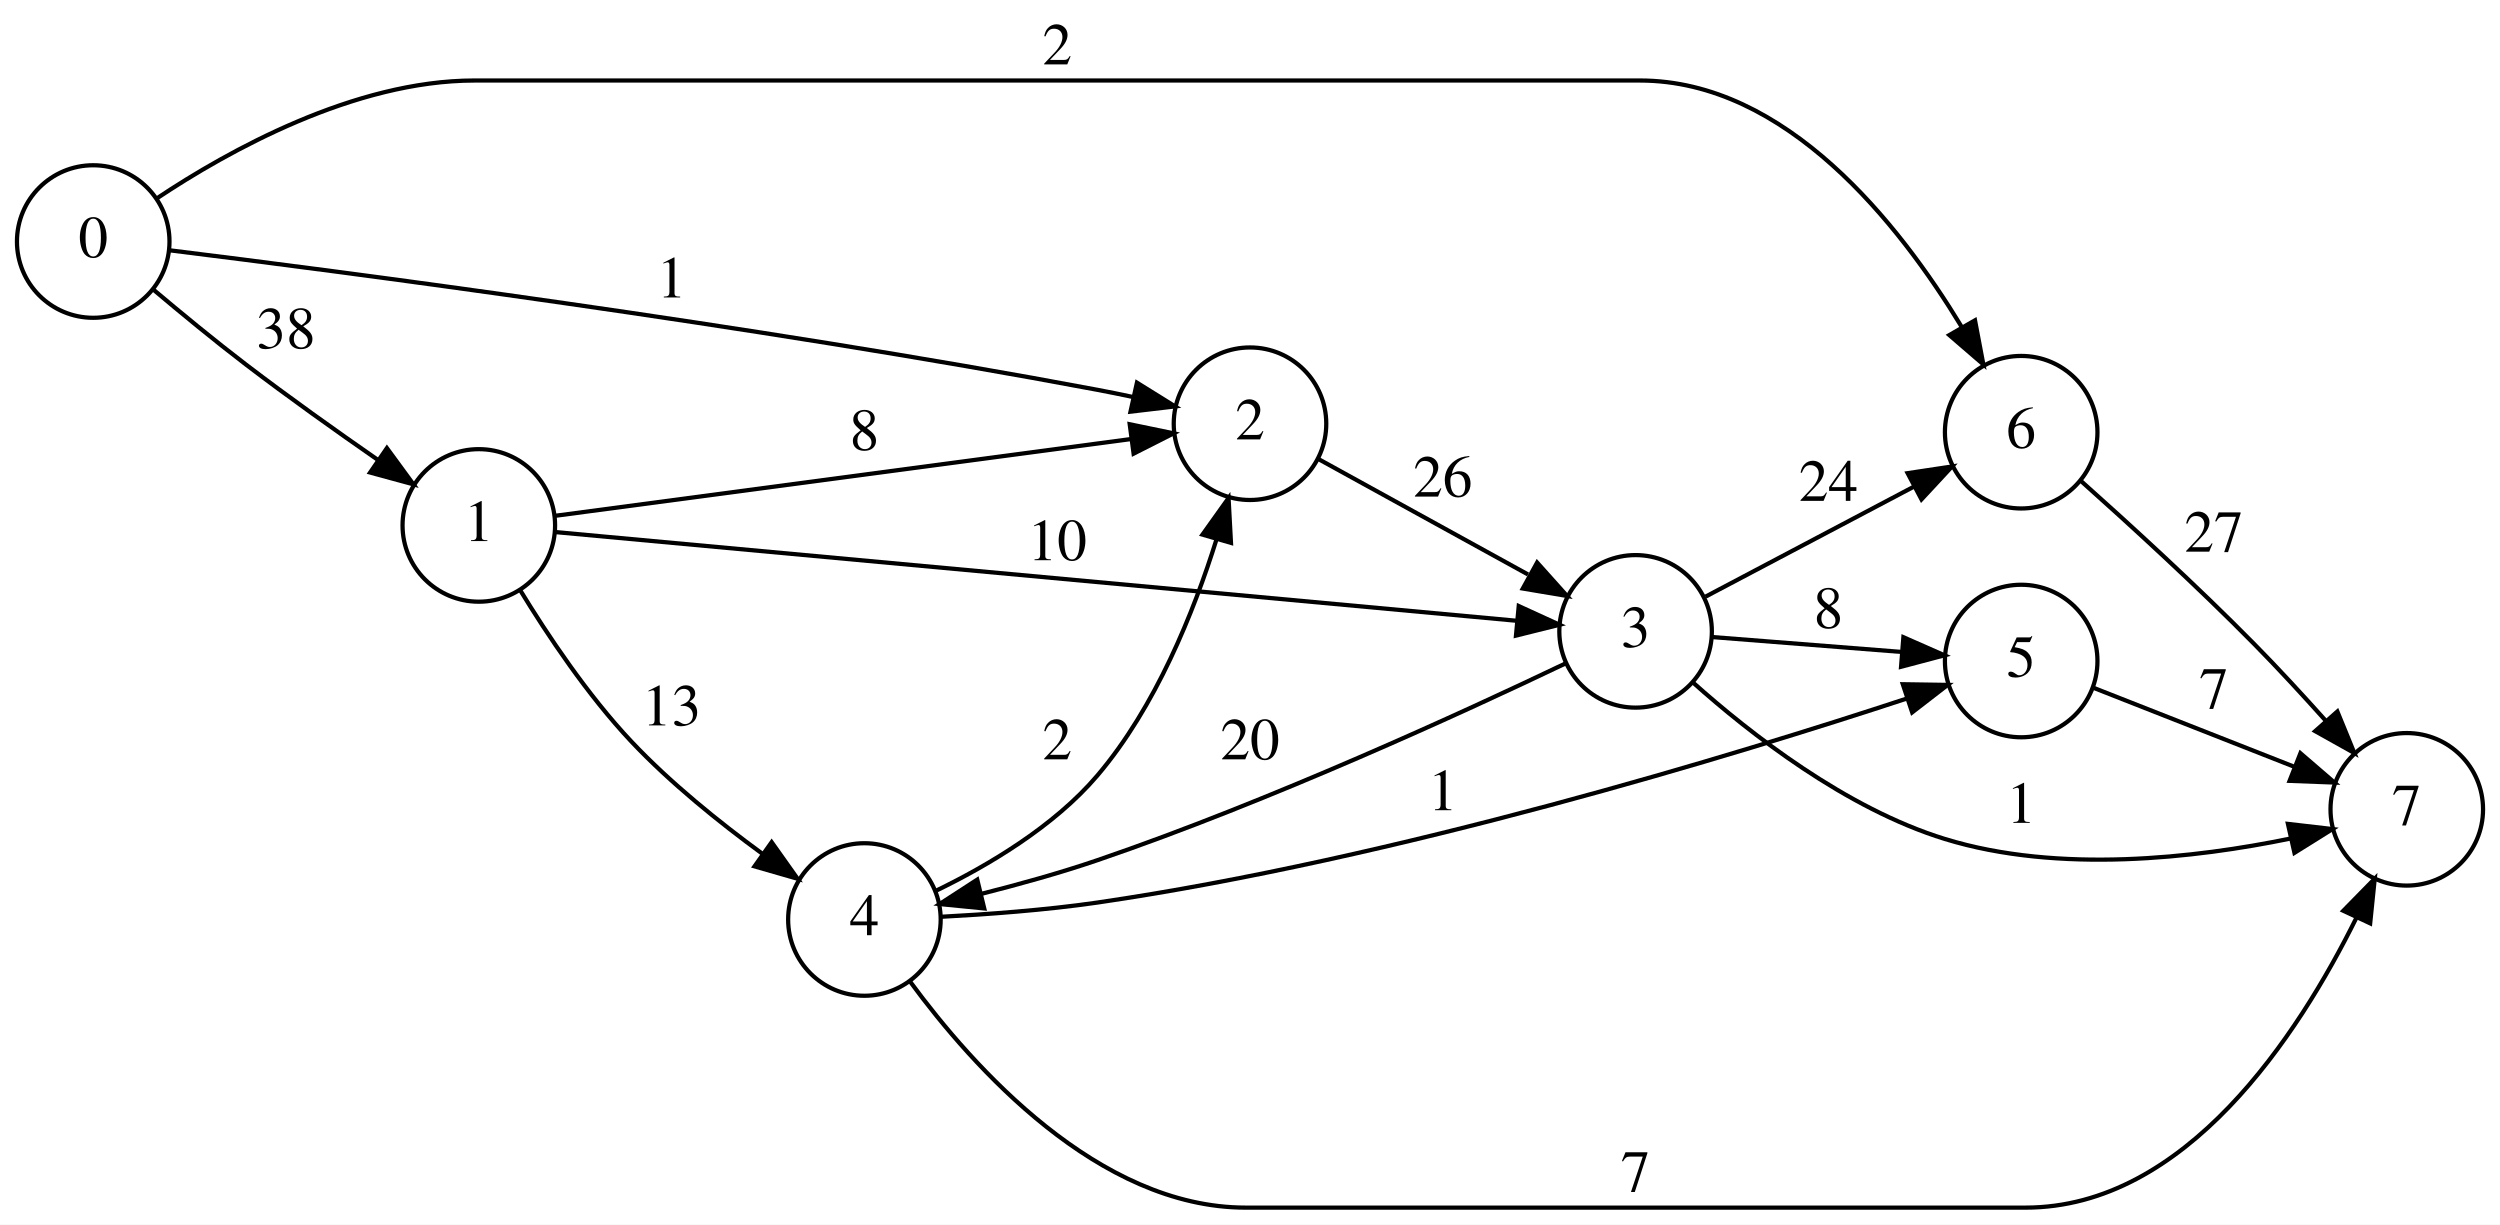
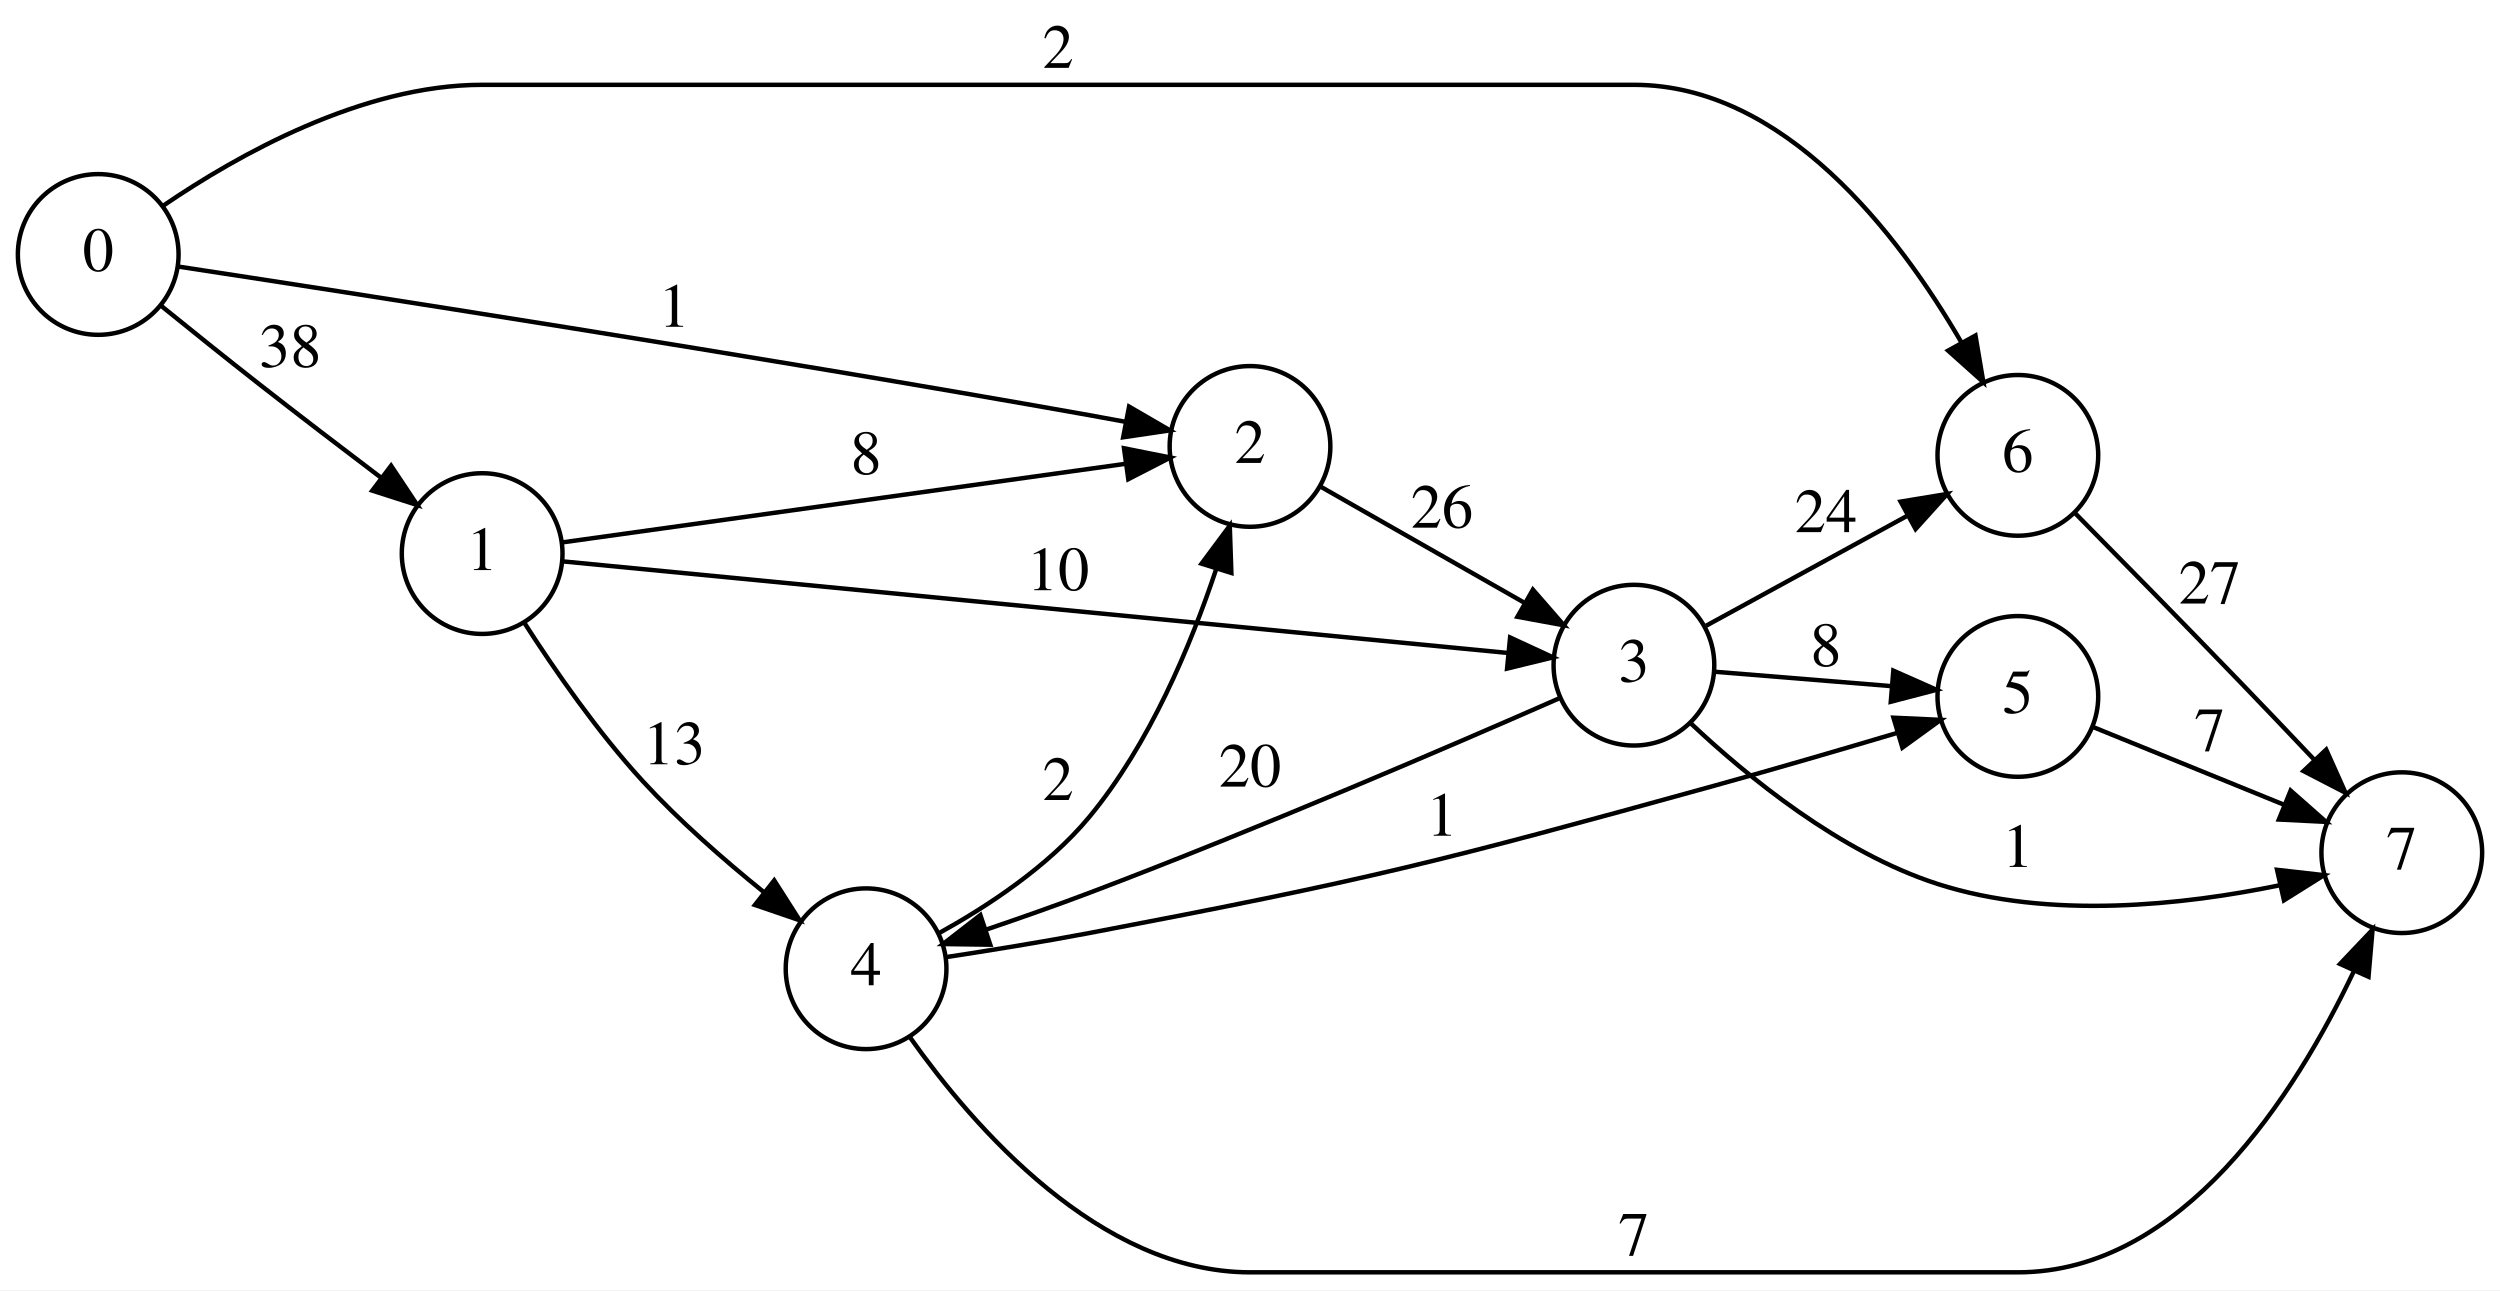
- <svg xmlns="http://www.w3.org/2000/svg" width="590pt" height="289pt" viewBox="0.00 0.00 590.00 289.00">
+ <svg xmlns="http://www.w3.org/2000/svg" width="560pt" height="289pt" viewBox="0.00 0.00 560.00 289.00">
  <g id="graph0" class="graph" transform="scale(1 1) rotate(0) translate(4 285)">
-     <polygon fill="white" stroke="transparent" points="-4,4 -4,-285 586,-285 586,4 -4,4" />
+     <polygon fill="#ffffff" stroke="transparent" points="-4,4 -4,-285 556,-285 556,4 -4,4" />
    <g id="node1" class="node">
-       <ellipse fill="none" stroke="black" cx="200" cy="-68" rx="18" ry="18" />
-       <text text-anchor="middle" x="200" y="-64.3" font-family="Times,serif" font-size="14.00">4</text>
+       <ellipse fill="none" stroke="#000000" cx="190" cy="-68" rx="18" ry="18" />
+       <text text-anchor="middle" x="190" y="-64.3" font-family="Times,serif" font-size="14.00" fill="#000000">4</text>
    </g>
    <g id="node2" class="node">
-       <ellipse fill="none" stroke="black" cx="291" cy="-185" rx="18" ry="18" />
-       <text text-anchor="middle" x="291" y="-181.3" font-family="Times,serif" font-size="14.00">2</text>
+       <ellipse fill="none" stroke="#000000" cx="276" cy="-185" rx="18" ry="18" />
+       <text text-anchor="middle" x="276" y="-181.3" font-family="Times,serif" font-size="14.00" fill="#000000">2</text>
    </g>
    <g id="edge1" class="edge">
-       <path fill="none" stroke="black" d="M217.03,-74.85C228.88,-80.6 244.67,-89.84 255,-102 268.71,-118.14 277.71,-140.43 283.14,-157.85" />
-       <polygon fill="black" stroke="black" points="279.78,-158.83 285.94,-167.46 286.51,-156.88 279.78,-158.83" />
-       <text text-anchor="middle" x="245.5" y="-105.8" font-family="Times,serif" font-size="14.00">2</text>
+       <path fill="none" stroke="#000000" d="M206.189,-75.899C216.955,-81.832 230.763,-90.841 240,-102 253.479,-118.284 262.736,-140.387 268.484,-157.689" />
+       <polygon fill="#000000" stroke="#000000" points="265.145,-158.74 271.468,-167.241 271.827,-156.652 265.145,-158.74" />
+       <text text-anchor="middle" x="233" y="-105.8" font-family="Times,serif" font-size="14.00" fill="#000000">2</text>
    </g>
    <g id="node3" class="node">
-       <ellipse fill="none" stroke="black" cx="564" cy="-94" rx="18" ry="18" />
-       <text text-anchor="middle" x="564" y="-90.3" font-family="Times,serif" font-size="14.00">7</text>
+       <ellipse fill="none" stroke="#000000" cx="534" cy="-94" rx="18" ry="18" />
+       <text text-anchor="middle" x="534" y="-90.3" font-family="Times,serif" font-size="14.00" fill="#000000">7</text>
    </g>
    <g id="edge2" class="edge">
-       <path fill="none" stroke="black" d="M210.86,-53.25C225.55,-33.25 255.19,0 290,0 290,0 290,0 474,0 511.79,0 538.34,-40.57 552.11,-68.4" />
-       <polygon fill="black" stroke="black" points="549.02,-70.06 556.44,-77.63 555.36,-67.09 549.02,-70.06" />
-       <text text-anchor="middle" x="382" y="-3.8" font-family="Times,serif" font-size="14.00">7</text>
+       <path fill="none" stroke="#000000" d="M199.89,-52.57C214.095,-32.507 242.31,0 276,0 276,0 276,0 448,0 484.802,0 510.094,-39.707 523.292,-67.507" />
+       <polygon fill="#000000" stroke="#000000" points="520.159,-69.076 527.454,-76.759 526.543,-66.203 520.159,-69.076" />
+       <text text-anchor="middle" x="362" y="-3.8" font-family="Times,serif" font-size="14.00" fill="#000000">7</text>
    </g>
    <g id="node4" class="node">
-       <ellipse fill="none" stroke="black" cx="473" cy="-129" rx="18" ry="18" />
-       <text text-anchor="middle" x="473" y="-125.3" font-family="Times,serif" font-size="14.00">5</text>
+       <ellipse fill="none" stroke="#000000" cx="448" cy="-129" rx="18" ry="18" />
+       <text text-anchor="middle" x="448" y="-125.3" font-family="Times,serif" font-size="14.00" fill="#000000">5</text>
    </g>
    <g id="edge3" class="edge">
-       <path fill="none" stroke="black" d="M218.09,-68.64C228.75,-69.2 242.72,-70.21 255,-72 325.38,-82.29 405.76,-106.9 446.07,-120.17" />
-       <polygon fill="black" stroke="black" points="445.06,-123.52 455.65,-123.36 447.27,-116.88 445.06,-123.52" />
-       <text text-anchor="middle" x="336.5" y="-93.8" font-family="Times,serif" font-size="14.00">1</text>
+       <path fill="none" stroke="#000000" d="M208.096,-70.633C217.615,-72.084 229.464,-73.995 240,-76 302.8,-87.951 318.386,-91.957 380,-109 393.528,-112.742 408.5,-117.12 420.945,-120.824" />
+       <polygon fill="#000000" stroke="#000000" points="420.132,-124.234 430.716,-123.749 422.139,-117.528 420.132,-124.234" />
+       <text text-anchor="middle" x="319" y="-97.8" font-family="Times,serif" font-size="14.00" fill="#000000">1</text>
    </g>
    <g id="node8" class="node">
-       <ellipse fill="none" stroke="black" cx="382" cy="-136" rx="18" ry="18" />
-       <text text-anchor="middle" x="382" y="-132.3" font-family="Times,serif" font-size="14.00">3</text>
+       <ellipse fill="none" stroke="#000000" cx="362" cy="-136" rx="18" ry="18" />
+       <text text-anchor="middle" x="362" y="-132.3" font-family="Times,serif" font-size="14.00" fill="#000000">3</text>
    </g>
    <g id="edge16" class="edge">
-       <path fill="none" stroke="black" d="M307.1,-176.69C320.65,-169.23 340.79,-158.14 356.62,-149.42" />
-       <polygon fill="black" stroke="black" points="358.76,-152.24 365.83,-144.35 355.38,-146.11 358.76,-152.24" />
-       <text text-anchor="middle" x="336.5" y="-167.8" font-family="Times,serif" font-size="14.00">26</text>
+       <path fill="none" stroke="#000000" d="M291.774,-176.013C304.503,-168.76 322.639,-158.427 337.292,-150.078" />
+       <polygon fill="#000000" stroke="#000000" points="339.37,-152.922 346.326,-144.93 335.905,-146.84 339.37,-152.922" />
+       <text text-anchor="middle" x="319" y="-166.8" font-family="Times,serif" font-size="14.00" fill="#000000">26</text>
    </g>
    <g id="edge12" class="edge">
-       <path fill="none" stroke="black" d="M489.91,-122.74C503.12,-117.55 522.15,-110.06 537.48,-104.03" />
-       <polygon fill="black" stroke="black" points="538.9,-107.24 546.93,-100.32 536.34,-100.72 538.9,-107.24" />
-       <text text-anchor="middle" x="518.5" y="-117.8" font-family="Times,serif" font-size="14.00">7</text>
+       <path fill="none" stroke="#000000" d="M464.991,-122.085C477.123,-117.148 493.68,-110.409 507.535,-104.771" />
+       <polygon fill="#000000" stroke="#000000" points="509.101,-107.912 517.044,-100.9 506.463,-101.428 509.101,-107.912" />
+       <text text-anchor="middle" x="491" y="-116.8" font-family="Times,serif" font-size="14.00" fill="#000000">7</text>
    </g>
    <g id="node5" class="node">
-       <ellipse fill="none" stroke="black" cx="18" cy="-228" rx="18" ry="18" />
-       <text text-anchor="middle" x="18" y="-224.3" font-family="Times,serif" font-size="14.00">0</text>
+       <ellipse fill="none" stroke="#000000" cx="18" cy="-228" rx="18" ry="18" />
+       <text text-anchor="middle" x="18" y="-224.3" font-family="Times,serif" font-size="14.00" fill="#000000">0</text>
    </g>
    <g id="edge6" class="edge">
-       <path fill="none" stroke="black" d="M35.96,-225.94C74.85,-221.13 173.38,-208.36 255,-193 257.72,-192.49 260.55,-191.91 263.37,-191.31" />
-       <polygon fill="black" stroke="black" points="264.32,-194.69 273.32,-189.09 262.8,-187.85 264.32,-194.69" />
-       <text text-anchor="middle" x="154.5" y="-214.8" font-family="Times,serif" font-size="14.00">1</text>
+       <path fill="none" stroke="#000000" d="M35.873,-225.296C73.632,-219.541 164.275,-205.499 240,-192 242.67,-191.524 245.448,-191.013 248.224,-190.491" />
+       <polygon fill="#000000" stroke="#000000" points="248.915,-193.922 258.075,-188.6 247.595,-187.048 248.915,-193.922" />
+       <text text-anchor="middle" x="147" y="-211.8" font-family="Times,serif" font-size="14.00" fill="#000000">1</text>
    </g>
    <g id="node6" class="node">
-       <ellipse fill="none" stroke="black" cx="473" cy="-183" rx="18" ry="18" />
-       <text text-anchor="middle" x="473" y="-179.3" font-family="Times,serif" font-size="14.00">6</text>
+       <ellipse fill="none" stroke="#000000" cx="448" cy="-183" rx="18" ry="18" />
+       <text text-anchor="middle" x="448" y="-179.3" font-family="Times,serif" font-size="14.00" fill="#000000">6</text>
    </g>
    <g id="edge4" class="edge">
-       <path fill="none" stroke="black" d="M33.01,-238.18C49.91,-249.44 79.61,-266 108,-266 108,-266 108,-266 383,-266 417.47,-266 444.15,-232.29 458.97,-207.83" />
-       <polygon fill="black" stroke="black" points="462.1,-209.41 464.07,-199 456.04,-205.92 462.1,-209.41" />
-       <text text-anchor="middle" x="245.5" y="-269.8" font-family="Times,serif" font-size="14.00">2</text>
+       <path fill="none" stroke="#000000" d="M32.665,-238.991C49.126,-250.214 77.067,-266 104,-266 104,-266 104,-266 362,-266 395.671,-266 421.21,-232.652 435.397,-208.232" />
+       <polygon fill="#000000" stroke="#000000" points="438.505,-209.845 440.272,-199.398 432.376,-206.462 438.505,-209.845" />
+       <text text-anchor="middle" x="233" y="-269.8" font-family="Times,serif" font-size="14.00" fill="#000000">2</text>
    </g>
    <g id="node7" class="node">
-       <ellipse fill="none" stroke="black" cx="109" cy="-161" rx="18" ry="18" />
-       <text text-anchor="middle" x="109" y="-157.3" font-family="Times,serif" font-size="14.00">1</text>
+       <ellipse fill="none" stroke="#000000" cx="104" cy="-161" rx="18" ry="18" />
+       <text text-anchor="middle" x="104" y="-157.3" font-family="Times,serif" font-size="14.00" fill="#000000">1</text>
    </g>
    <g id="edge5" class="edge">
-       <path fill="none" stroke="black" d="M32.1,-216.73C38.59,-211.26 46.6,-204.65 54,-199 64.04,-191.33 75.45,-183.21 85.18,-176.46" />
-       <polygon fill="black" stroke="black" points="87.31,-179.25 93.57,-170.7 83.34,-173.48 87.31,-179.25" />
-       <text text-anchor="middle" x="63.5" y="-202.8" font-family="Times,serif" font-size="14.00">38</text>
+       <path fill="none" stroke="#000000" d="M31.946,-216.614C38.589,-211.23 46.668,-204.737 54,-199 62.887,-192.046 72.761,-184.503 81.371,-177.985" />
+       <polygon fill="#000000" stroke="#000000" points="83.603,-180.685 89.476,-171.868 79.386,-175.098 83.603,-180.685" />
+       <text text-anchor="middle" x="61" y="-202.8" font-family="Times,serif" font-size="14.00" fill="#000000">38</text>
    </g>
    <g id="edge11" class="edge">
-       <path fill="none" stroke="black" d="M487.19,-171.41C498.33,-161.48 514.55,-146.66 528,-133 533.62,-127.3 539.51,-120.9 544.82,-114.97" />
-       <polygon fill="black" stroke="black" points="547.62,-117.09 551.63,-107.28 542.38,-112.45 547.62,-117.09" />
-       <text text-anchor="middle" x="518.5" y="-154.8" font-family="Times,serif" font-size="14.00">27</text>
+       <path fill="none" stroke="#000000" d="M460.803,-170.064C470.941,-159.79 485.438,-145.035 498,-132 503.376,-126.422 509.164,-120.345 514.493,-114.72" />
+       <polygon fill="#000000" stroke="#000000" points="517.068,-117.09 521.394,-107.419 511.981,-112.282 517.068,-117.09" />
+       <text text-anchor="middle" x="491" y="-149.8" font-family="Times,serif" font-size="14.00" fill="#000000">27</text>
    </g>
    <g id="edge15" class="edge">
-       <path fill="none" stroke="black" d="M118.7,-145.82C125.19,-135.17 134.69,-120.94 145,-110 154.2,-100.24 165.79,-90.92 175.87,-83.55" />
-       <polygon fill="black" stroke="black" points="178.11,-86.25 184.24,-77.61 174.06,-80.54 178.11,-86.25" />
-       <text text-anchor="middle" x="154.5" y="-113.8" font-family="Times,serif" font-size="14.00">13</text>
+       <path fill="none" stroke="#000000" d="M113.443,-145.5C120.207,-134.97 129.878,-121.01 140,-110 148.14,-101.146 158.121,-92.417 167.018,-85.23" />
+       <polygon fill="#000000" stroke="#000000" points="169.424,-87.791 175.122,-78.859 165.097,-82.288 169.424,-87.791" />
+       <text text-anchor="middle" x="147" y="-113.8" font-family="Times,serif" font-size="14.00" fill="#000000">13</text>
    </g>
    <g id="edge13" class="edge">
-       <path fill="none" stroke="black" d="M126.93,-163.26C158.16,-167.42 225.05,-176.34 262.74,-181.36" />
-       <polygon fill="black" stroke="black" points="262.61,-184.88 272.98,-182.73 263.53,-177.94 262.61,-184.88" />
-       <text text-anchor="middle" x="200" y="-178.8" font-family="Times,serif" font-size="14.00">8</text>
+       <path fill="none" stroke="#000000" d="M122.082,-163.523C152.097,-167.711 212.417,-176.128 247.979,-181.09" />
+       <polygon fill="#000000" stroke="#000000" points="247.773,-184.595 258.16,-182.511 248.74,-177.662 247.773,-184.595" />
+       <text text-anchor="middle" x="190" y="-178.8" font-family="Times,serif" font-size="14.00" fill="#000000">8</text>
    </g>
    <g id="edge14" class="edge">
-       <path fill="none" stroke="black" d="M126.95,-159.44C172.58,-155.23 298.28,-143.63 353.91,-138.5" />
-       <polygon fill="black" stroke="black" points="354.42,-141.97 364.05,-137.56 353.77,-135 354.42,-141.97" />
-       <text text-anchor="middle" x="245.5" y="-152.8" font-family="Times,serif" font-size="14.00">10</text>
+       <path fill="none" stroke="#000000" d="M122.142,-159.242C166.46,-154.948 280.487,-143.899 333.772,-138.735" />
+       <polygon fill="#000000" stroke="#000000" points="334.262,-142.204 343.878,-137.756 333.587,-135.237 334.262,-142.204" />
+       <text text-anchor="middle" x="233" y="-152.8" font-family="Times,serif" font-size="14.00" fill="#000000">10</text>
    </g>
    <g id="edge9" class="edge">
-       <path fill="none" stroke="black" d="M365.39,-128.4C341.87,-117.16 295.76,-95.93 255,-82 246.17,-78.98 236.34,-76.26 227.52,-74.03" />
-       <polygon fill="black" stroke="black" points="228.28,-70.61 217.74,-71.65 226.63,-77.41 228.28,-70.61" />
-       <text text-anchor="middle" x="291" y="-105.8" font-family="Times,serif" font-size="14.00">20</text>
+       <path fill="none" stroke="#000000" d="M345.173,-128.537C321.776,-118.258 278.002,-99.384 240,-85 232.572,-82.188 224.446,-79.333 216.945,-76.786" />
+       <polygon fill="#000000" stroke="#000000" points="217.821,-73.388 207.227,-73.535 215.601,-80.027 217.821,-73.388" />
+       <text text-anchor="middle" x="276" y="-108.8" font-family="Times,serif" font-size="14.00" fill="#000000">20</text>
    </g>
    <g id="edge8" class="edge">
-       <path fill="none" stroke="black" d="M395.52,-123.95C408.98,-111.92 431.59,-94.21 455,-87 481.85,-78.73 514.18,-82.51 536.43,-87.08" />
-       <polygon fill="black" stroke="black" points="535.95,-90.56 546.47,-89.34 537.49,-83.73 535.95,-90.56" />
-       <text text-anchor="middle" x="473" y="-90.8" font-family="Times,serif" font-size="14.00">1</text>
+       <path fill="none" stroke="#000000" d="M374.647,-123.06C387.346,-111.072 408.12,-94.062 430,-87 455.045,-78.916 485.198,-82.276 506.572,-86.686" />
+       <polygon fill="#000000" stroke="#000000" points="506.06,-90.159 516.587,-88.962 507.611,-83.333 506.06,-90.159" />
+       <text text-anchor="middle" x="448" y="-90.8" font-family="Times,serif" font-size="14.00" fill="#000000">1</text>
    </g>
    <g id="edge10" class="edge">
-       <path fill="none" stroke="black" d="M400.16,-134.65C412.84,-133.65 430.36,-132.28 444.92,-131.13" />
-       <polygon fill="black" stroke="black" points="445.2,-134.62 454.89,-130.35 444.65,-127.64 445.2,-134.62" />
-       <text text-anchor="middle" x="427.5" y="-136.8" font-family="Times,serif" font-size="14.00">8</text>
+       <path fill="none" stroke="#000000" d="M380.238,-134.516C391.64,-133.587 406.566,-132.373 419.506,-131.319" />
+       <polygon fill="#000000" stroke="#000000" points="420.105,-134.782 429.788,-130.482 419.537,-127.805 420.105,-134.782" />
+       <text text-anchor="middle" x="405" y="-135.8" font-family="Times,serif" font-size="14.00" fill="#000000">8</text>
    </g>
    <g id="edge7" class="edge">
-       <path fill="none" stroke="black" d="M398.5,-144.19C412.03,-151.33 431.89,-161.82 447.56,-170.09" />
-       <polygon fill="black" stroke="black" points="446.2,-173.33 456.68,-174.91 449.47,-167.14 446.2,-173.33" />
-       <text text-anchor="middle" x="427.5" y="-166.8" font-family="Times,serif" font-size="14.00">24</text>
+       <path fill="none" stroke="#000000" d="M378.176,-144.84C390.868,-151.777 408.752,-161.551 423.243,-169.47" />
+       <polygon fill="#000000" stroke="#000000" points="421.734,-172.634 432.187,-174.358 425.091,-166.491 421.734,-172.634" />
+       <text text-anchor="middle" x="405" y="-165.8" font-family="Times,serif" font-size="14.00" fill="#000000">24</text>
    </g>
  </g>
</svg>
